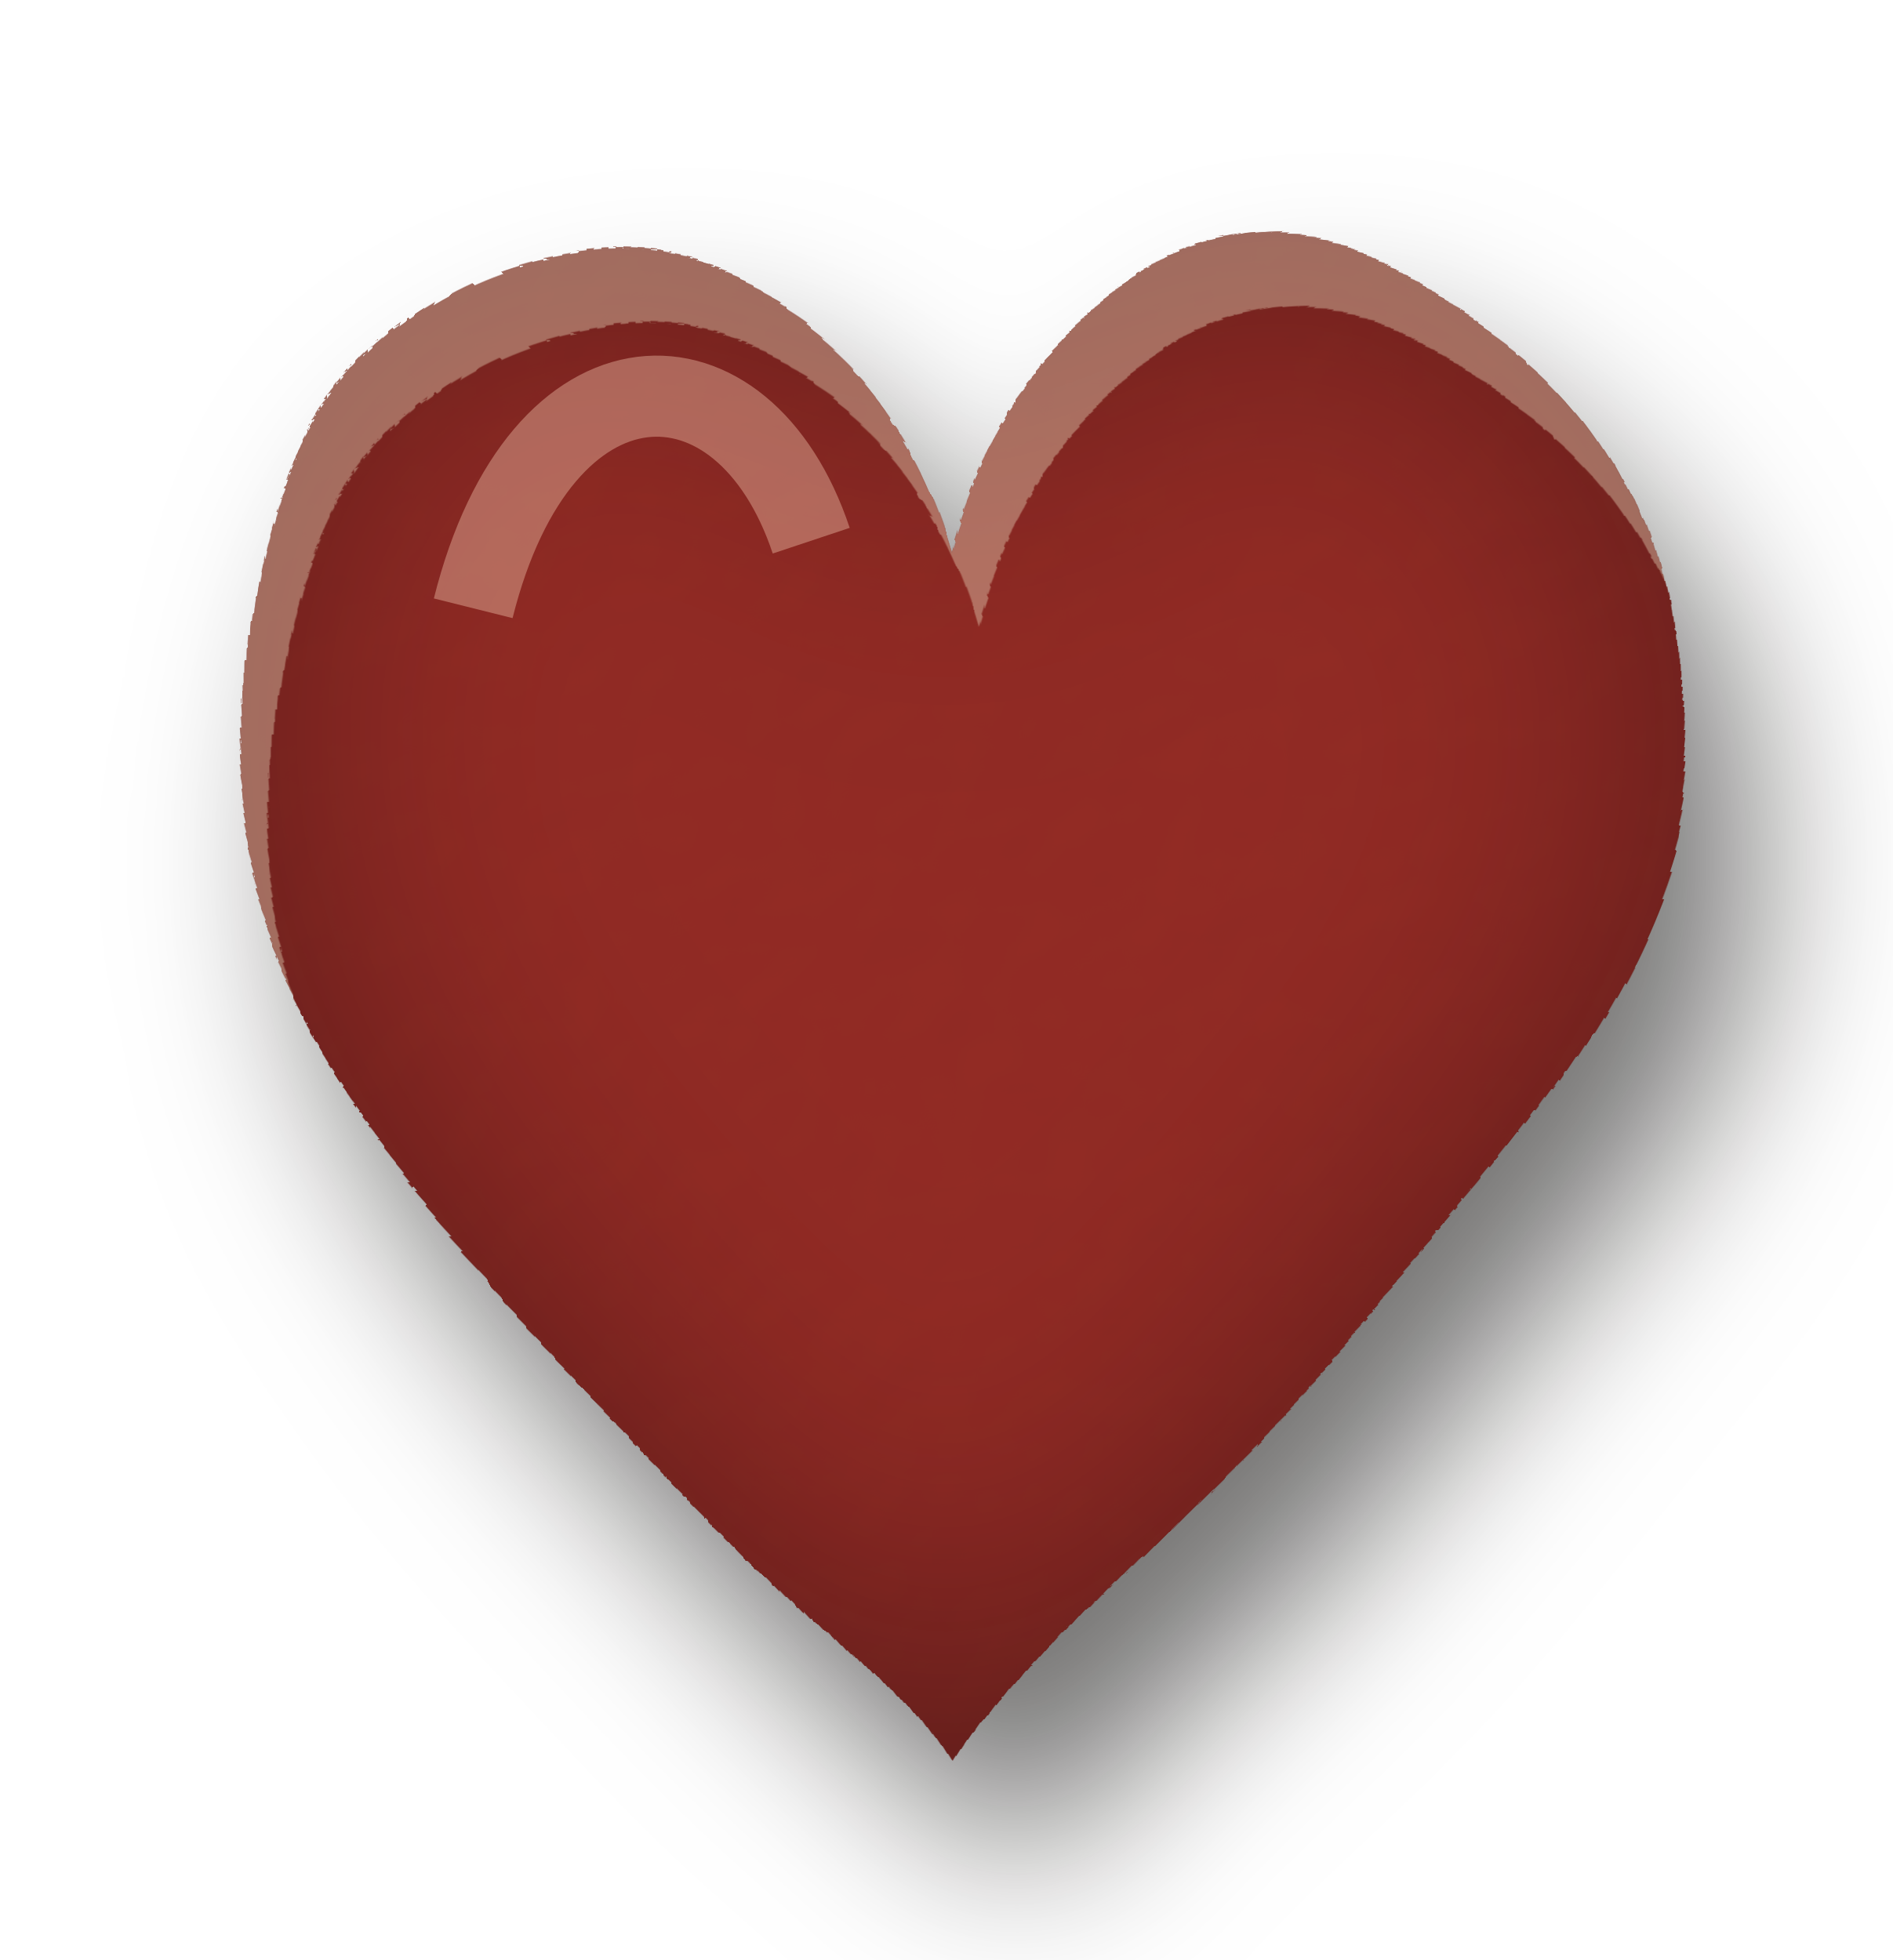
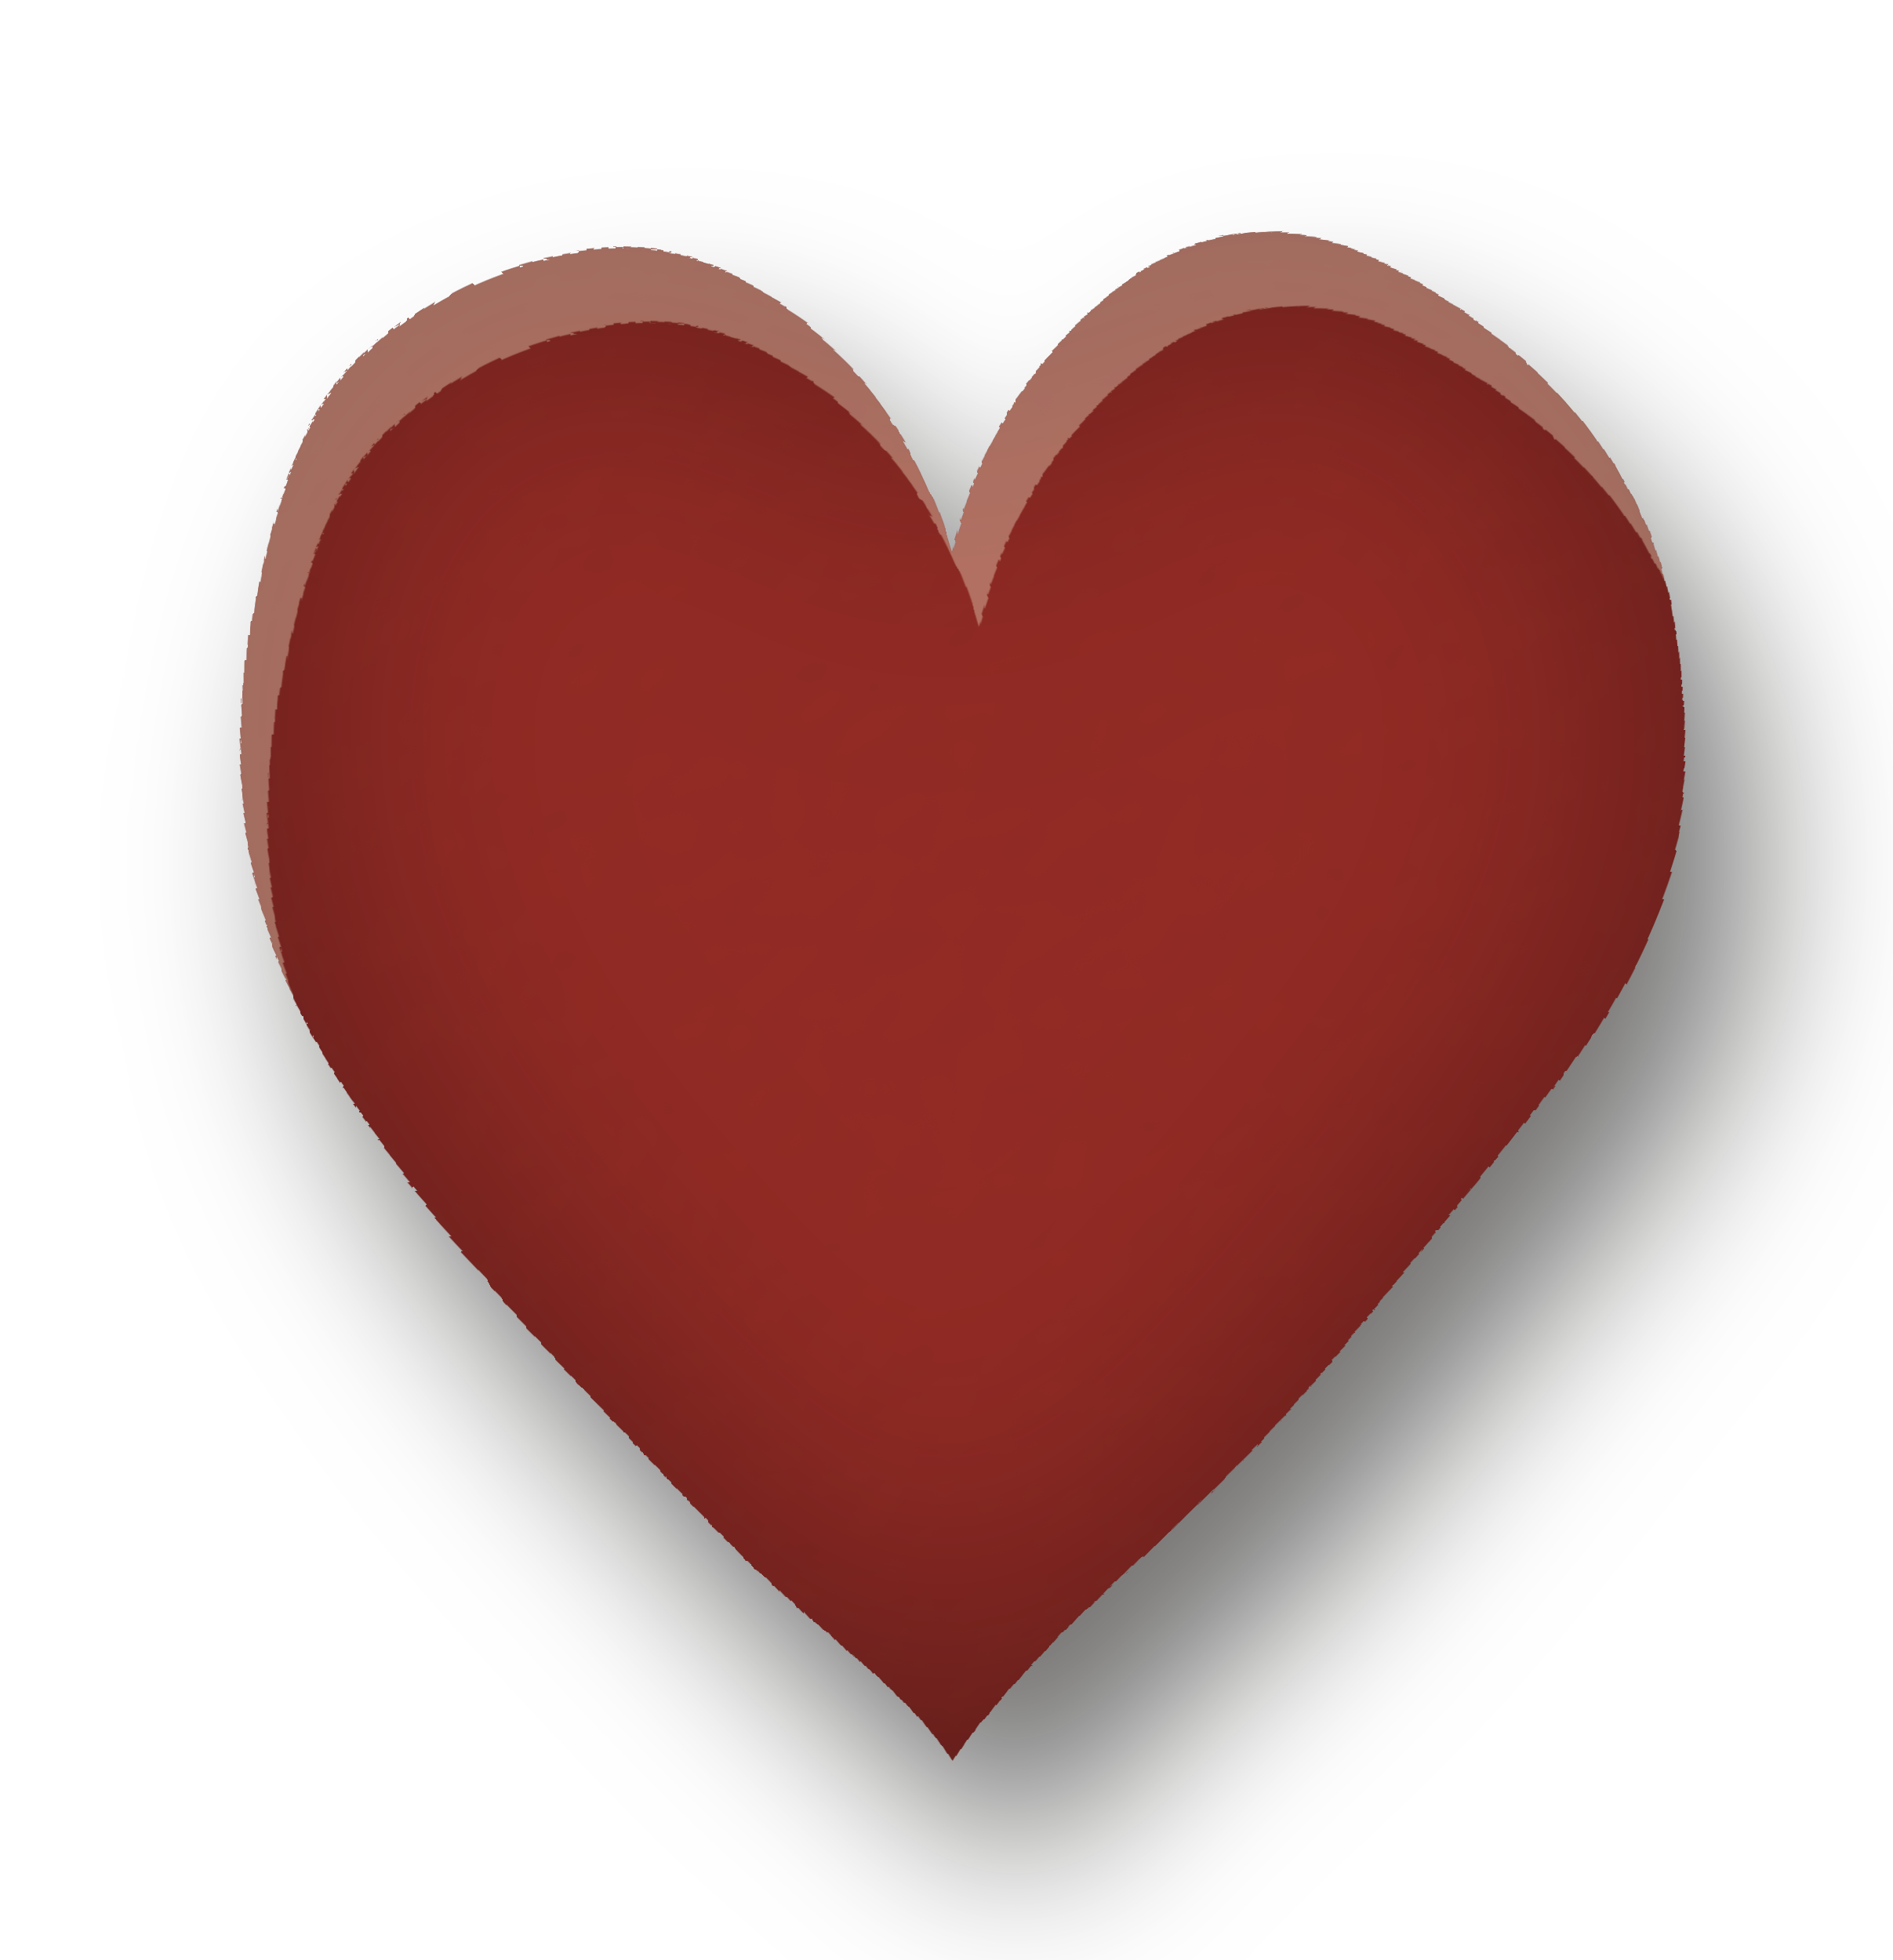
<svg xmlns="http://www.w3.org/2000/svg" viewBox="-3 -4 28 29" width="28" height="29" data-bake-scale="3">
  <defs>
    <filter id="cutS" x="-15%" y="-15%" width="135%" height="140%" color-interpolation-filters="sRGB">
      <feTurbulence type="fractalNoise" baseFrequency="0.08" numOctaves="2" seed="9" result="tE" />
      <feDisplacementMap in="SourceGraphic" in2="tE" scale="2.4" xChannelSelector="R" yChannelSelector="G" result="shape" />
      <feTurbulence type="fractalNoise" baseFrequency="0.9" numOctaves="2" seed="13" result="tF" />
      <feDiffuseLighting in="tF" surfaceScale="0.78" diffuseConstant="1" lighting-color="#fff" result="fib">
        <feDistantLight azimuth="235" elevation="58" />
      </feDiffuseLighting>
      <feComposite in="fib" in2="shape" operator="arithmetic" k1="0.55" k2="0" k3="0.5" k4="0" result="tex" />
      <feGaussianBlur in="shape" stdDeviation="2.4" result="sb" />
      <feComposite in="shape" in2="sb" operator="out" result="rimM" />
      <feFlood flood-color="#050508" flood-opacity="0.38" />
      <feComposite in2="rimM" operator="in" result="burn" />
      <feOffset in="shape" dx="0.4" dy="1.1" result="sOff" />
      <feComposite in="shape" in2="sOff" operator="out" result="edgeM" />
      <feFlood flood-color="#f1e5c8" flood-opacity="0.38" />
      <feComposite in2="edgeM" operator="in" result="edge" />
      <feGaussianBlur in="shape" stdDeviation="1.3" result="shB" />
      <feOffset in="shB" dx="1" dy="1.8" result="shO" />
      <feFlood flood-color="#060403" flood-opacity="0.55" />
      <feComposite in2="shO" operator="in" result="drop" />
      <feMerge>
        <feMergeNode in="drop" />
        <feMergeNode in="tex" />
        <feMergeNode in="burn" />
        <feMergeNode in="edge" />
      </feMerge>
    </filter>
  </defs>
  <path d="M0,6 C0,-1 9,-3 11,4 C13,-3 22,-1 22,6 C22,13 14,17 11,22 C8,17 0,13 0,6 Z" fill="#962c25" filter="url(#cutS)" />
-   <path d="M4,5 C5,1 8,1 9,4" stroke="#e7b6a0" stroke-width="1.2" fill="none" opacity=".45" />
</svg>
